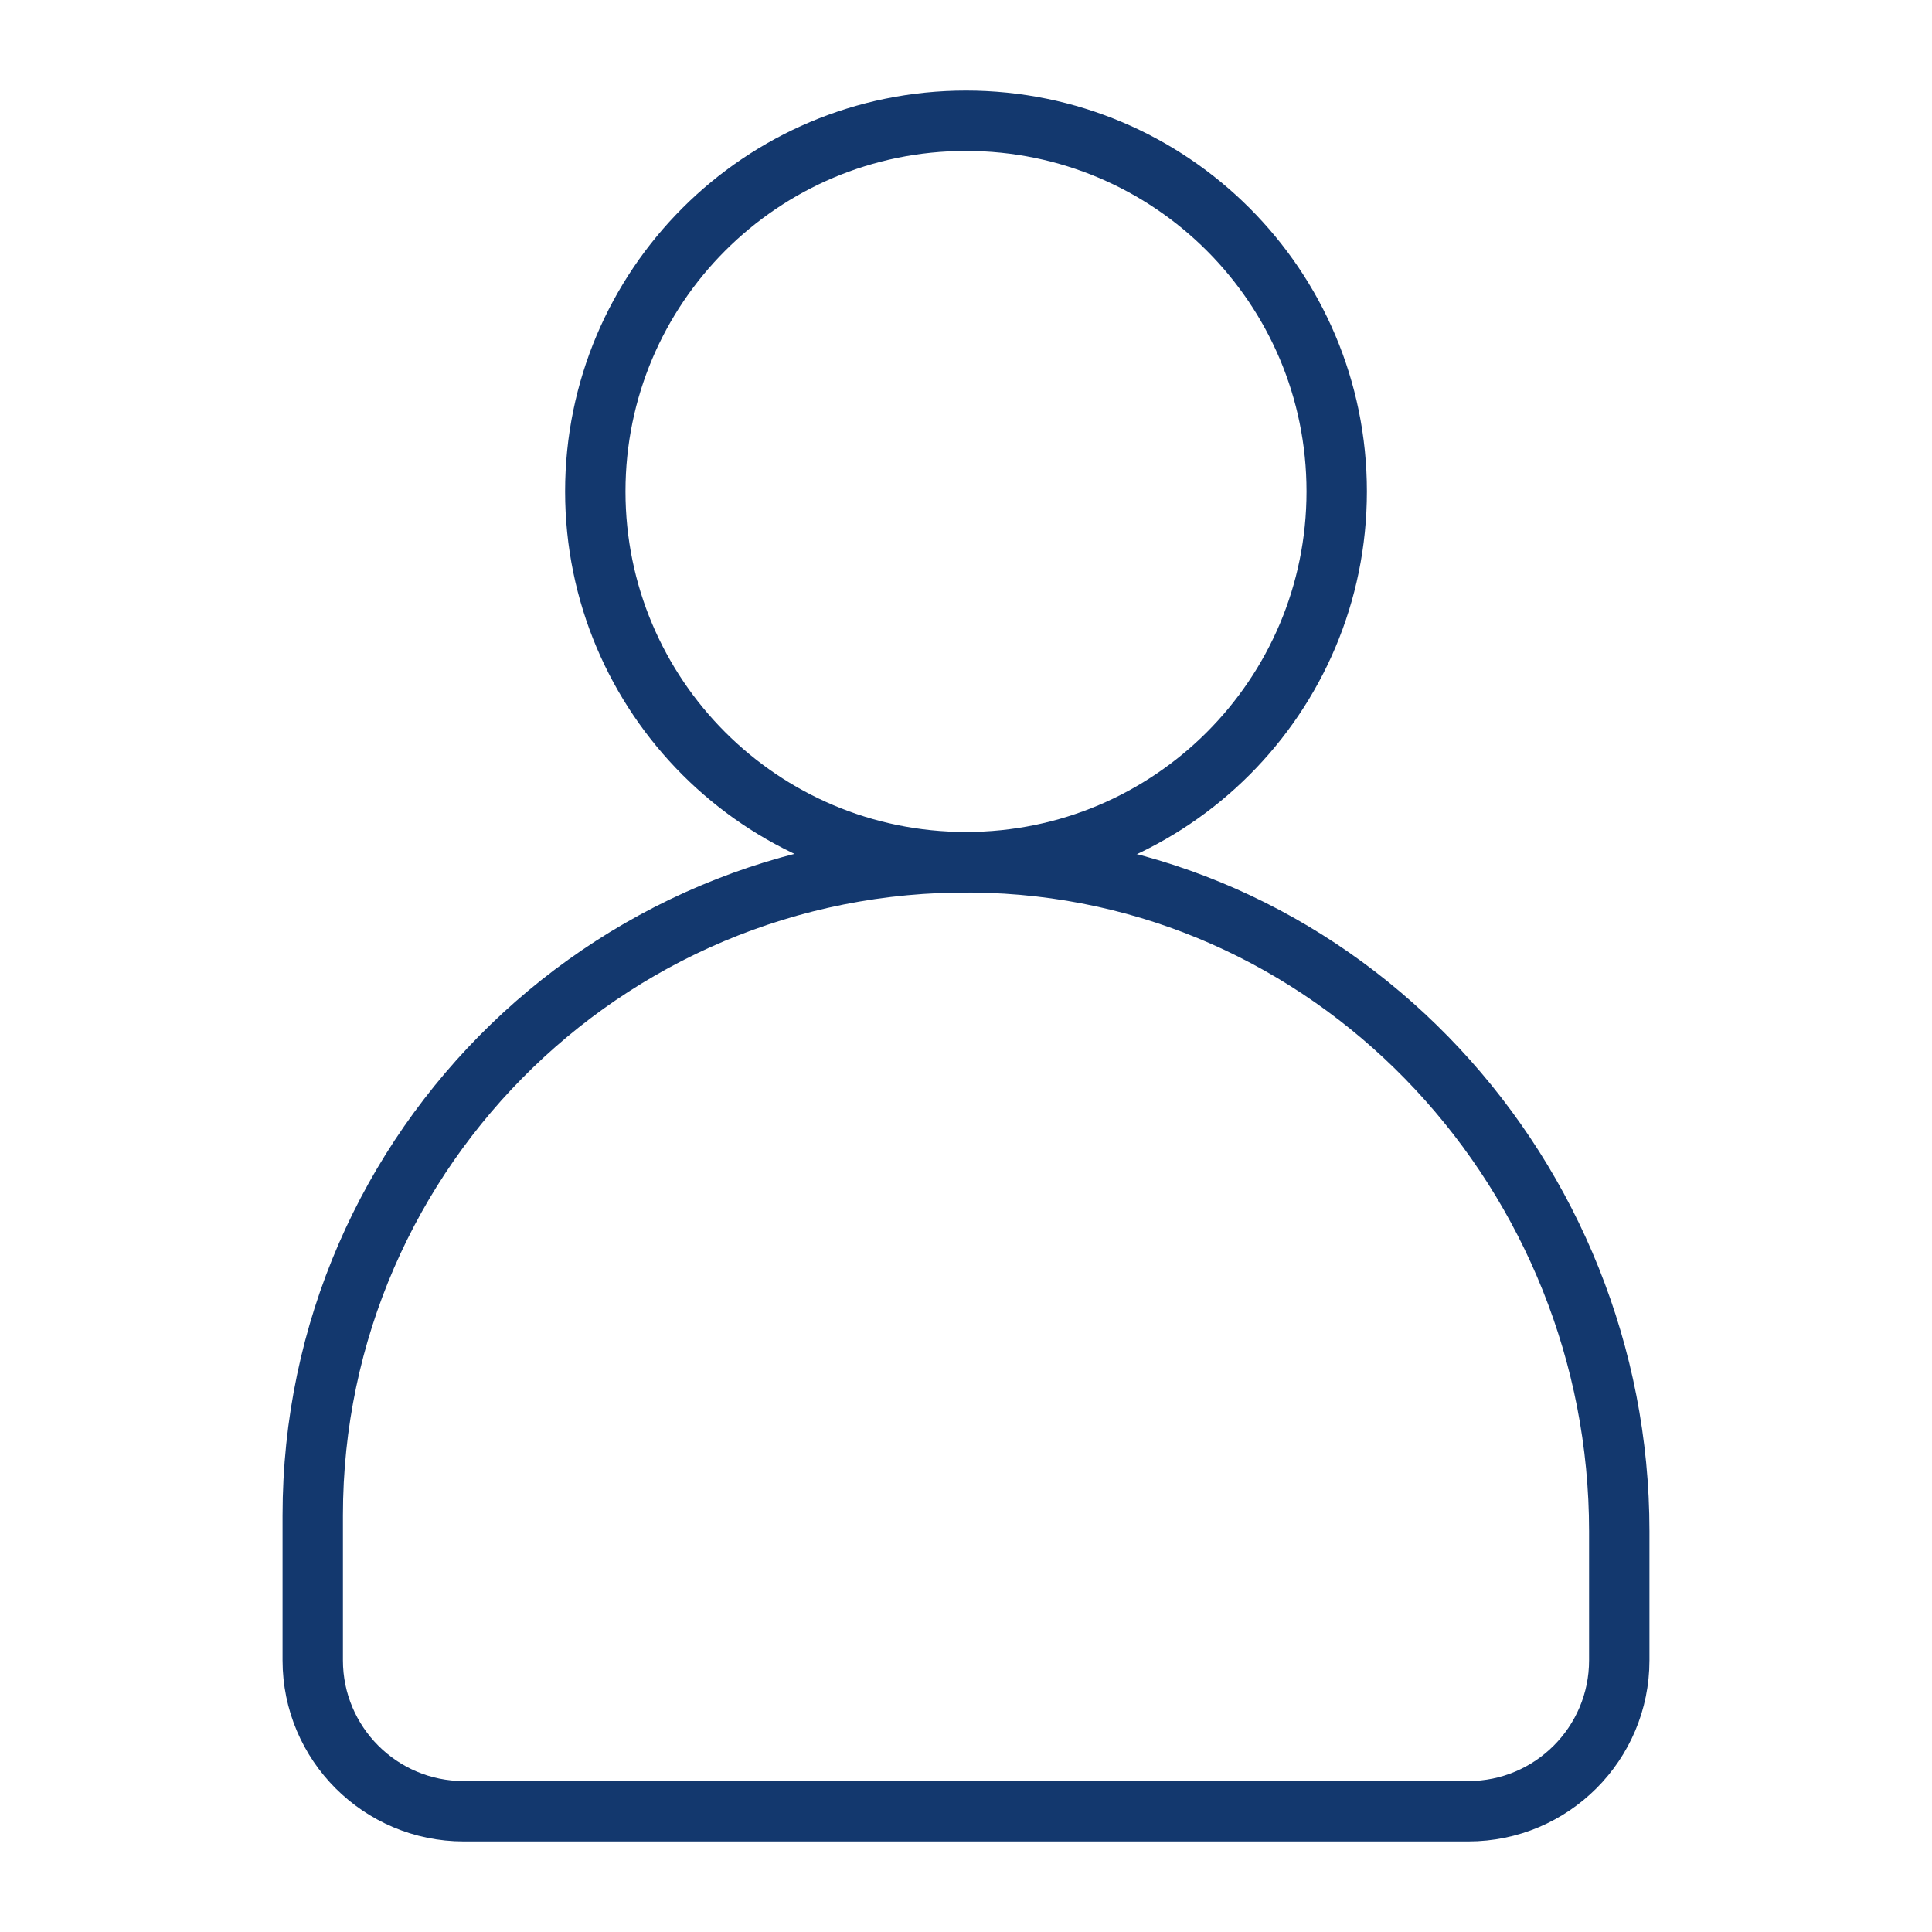
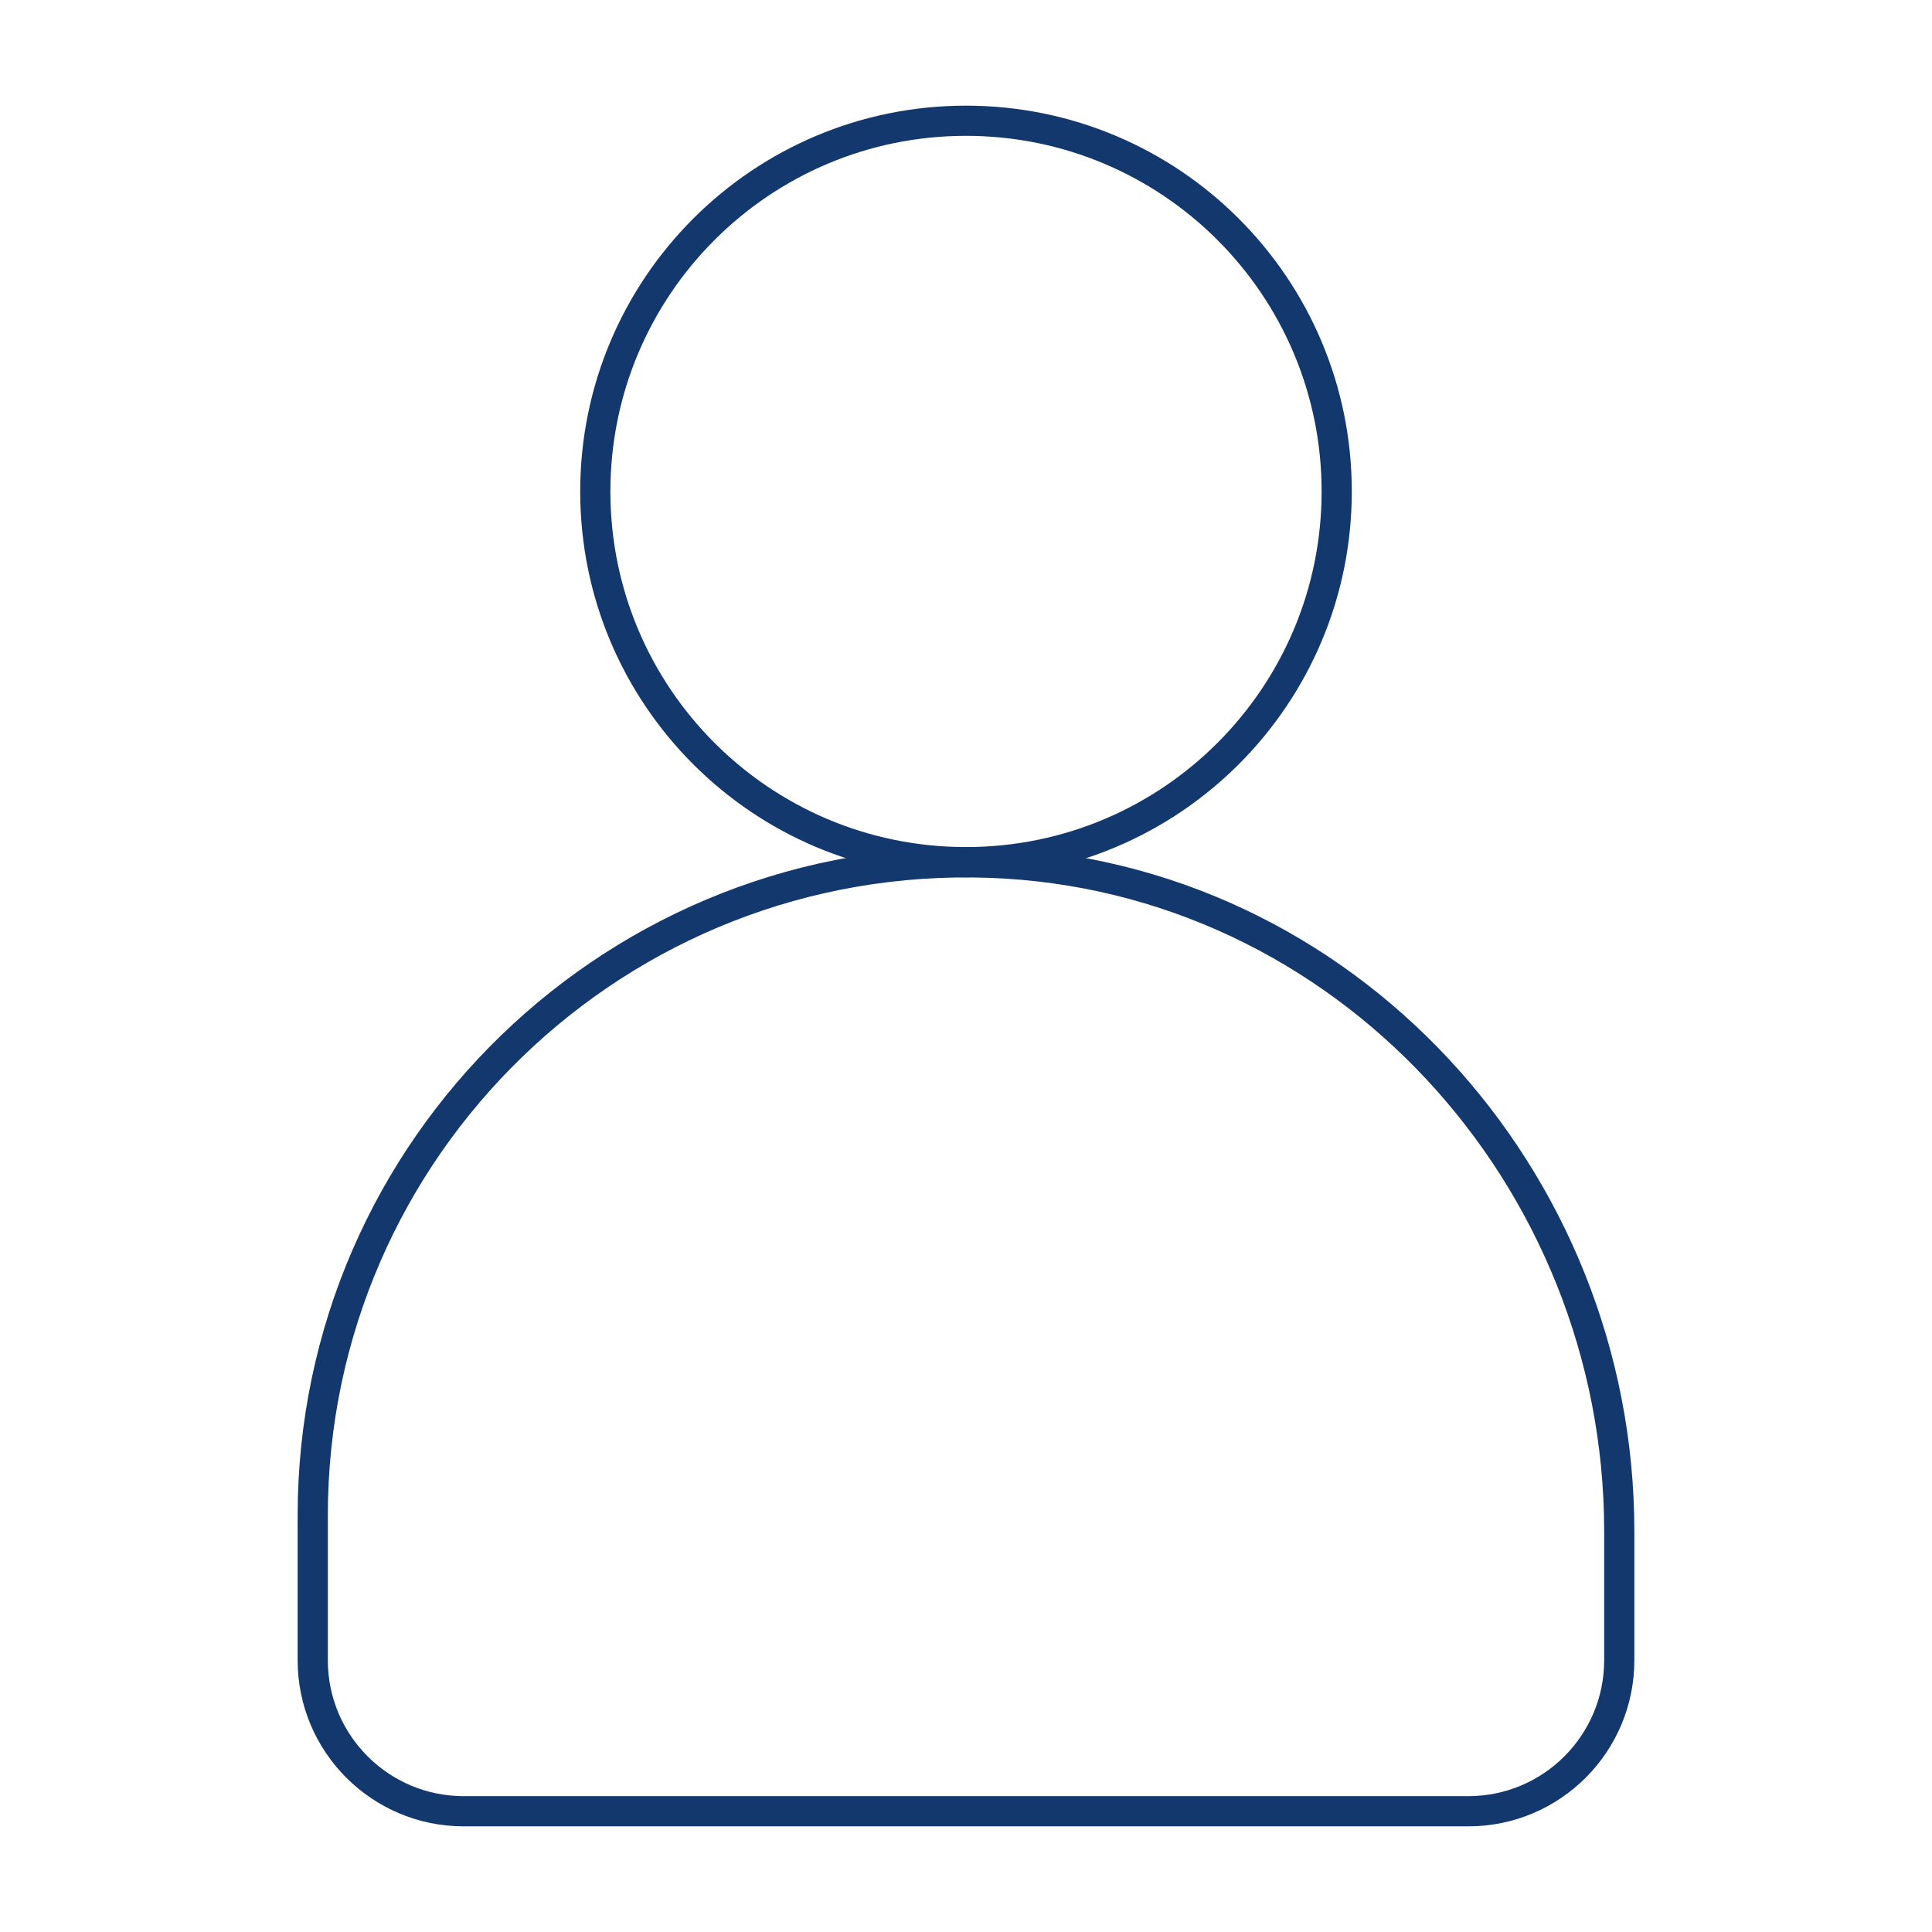
<svg xmlns="http://www.w3.org/2000/svg" viewBox="0 0 64 64">
-   <path d="M53.64 55v-4.28c0-11.73-9.12-21.72-20.85-22.14-12.31-.44-22.43 9.41-22.43 21.62V55c0 2.76 2.24 5 5 5h33.28c2.76 0 5-2.24 5-5Z" style="fill:none;stroke:#13386e;stroke-linecap:round;stroke-linejoin:round;stroke-width:2px" />
-   <circle cx="32" cy="16.28" r="12.28" style="fill:none;stroke:#13386e;stroke-linecap:round;stroke-linejoin:round;stroke-width:2px" />
+   <path d="M53.64 55v-4.28c0-11.73-9.12-21.72-20.85-22.14-12.31-.44-22.43 9.41-22.43 21.62V55c0 2.76 2.24 5 5 5h33.28c2.76 0 5-2.24 5-5Z" fill="none" stroke="#13386e" stroke-linecap="round" stroke-linejoin="round" />
+   <circle cx="32" cy="16.28" r="12.28" fill="none" stroke="#13386e" stroke-linecap="round" stroke-linejoin="round" />
</svg>
